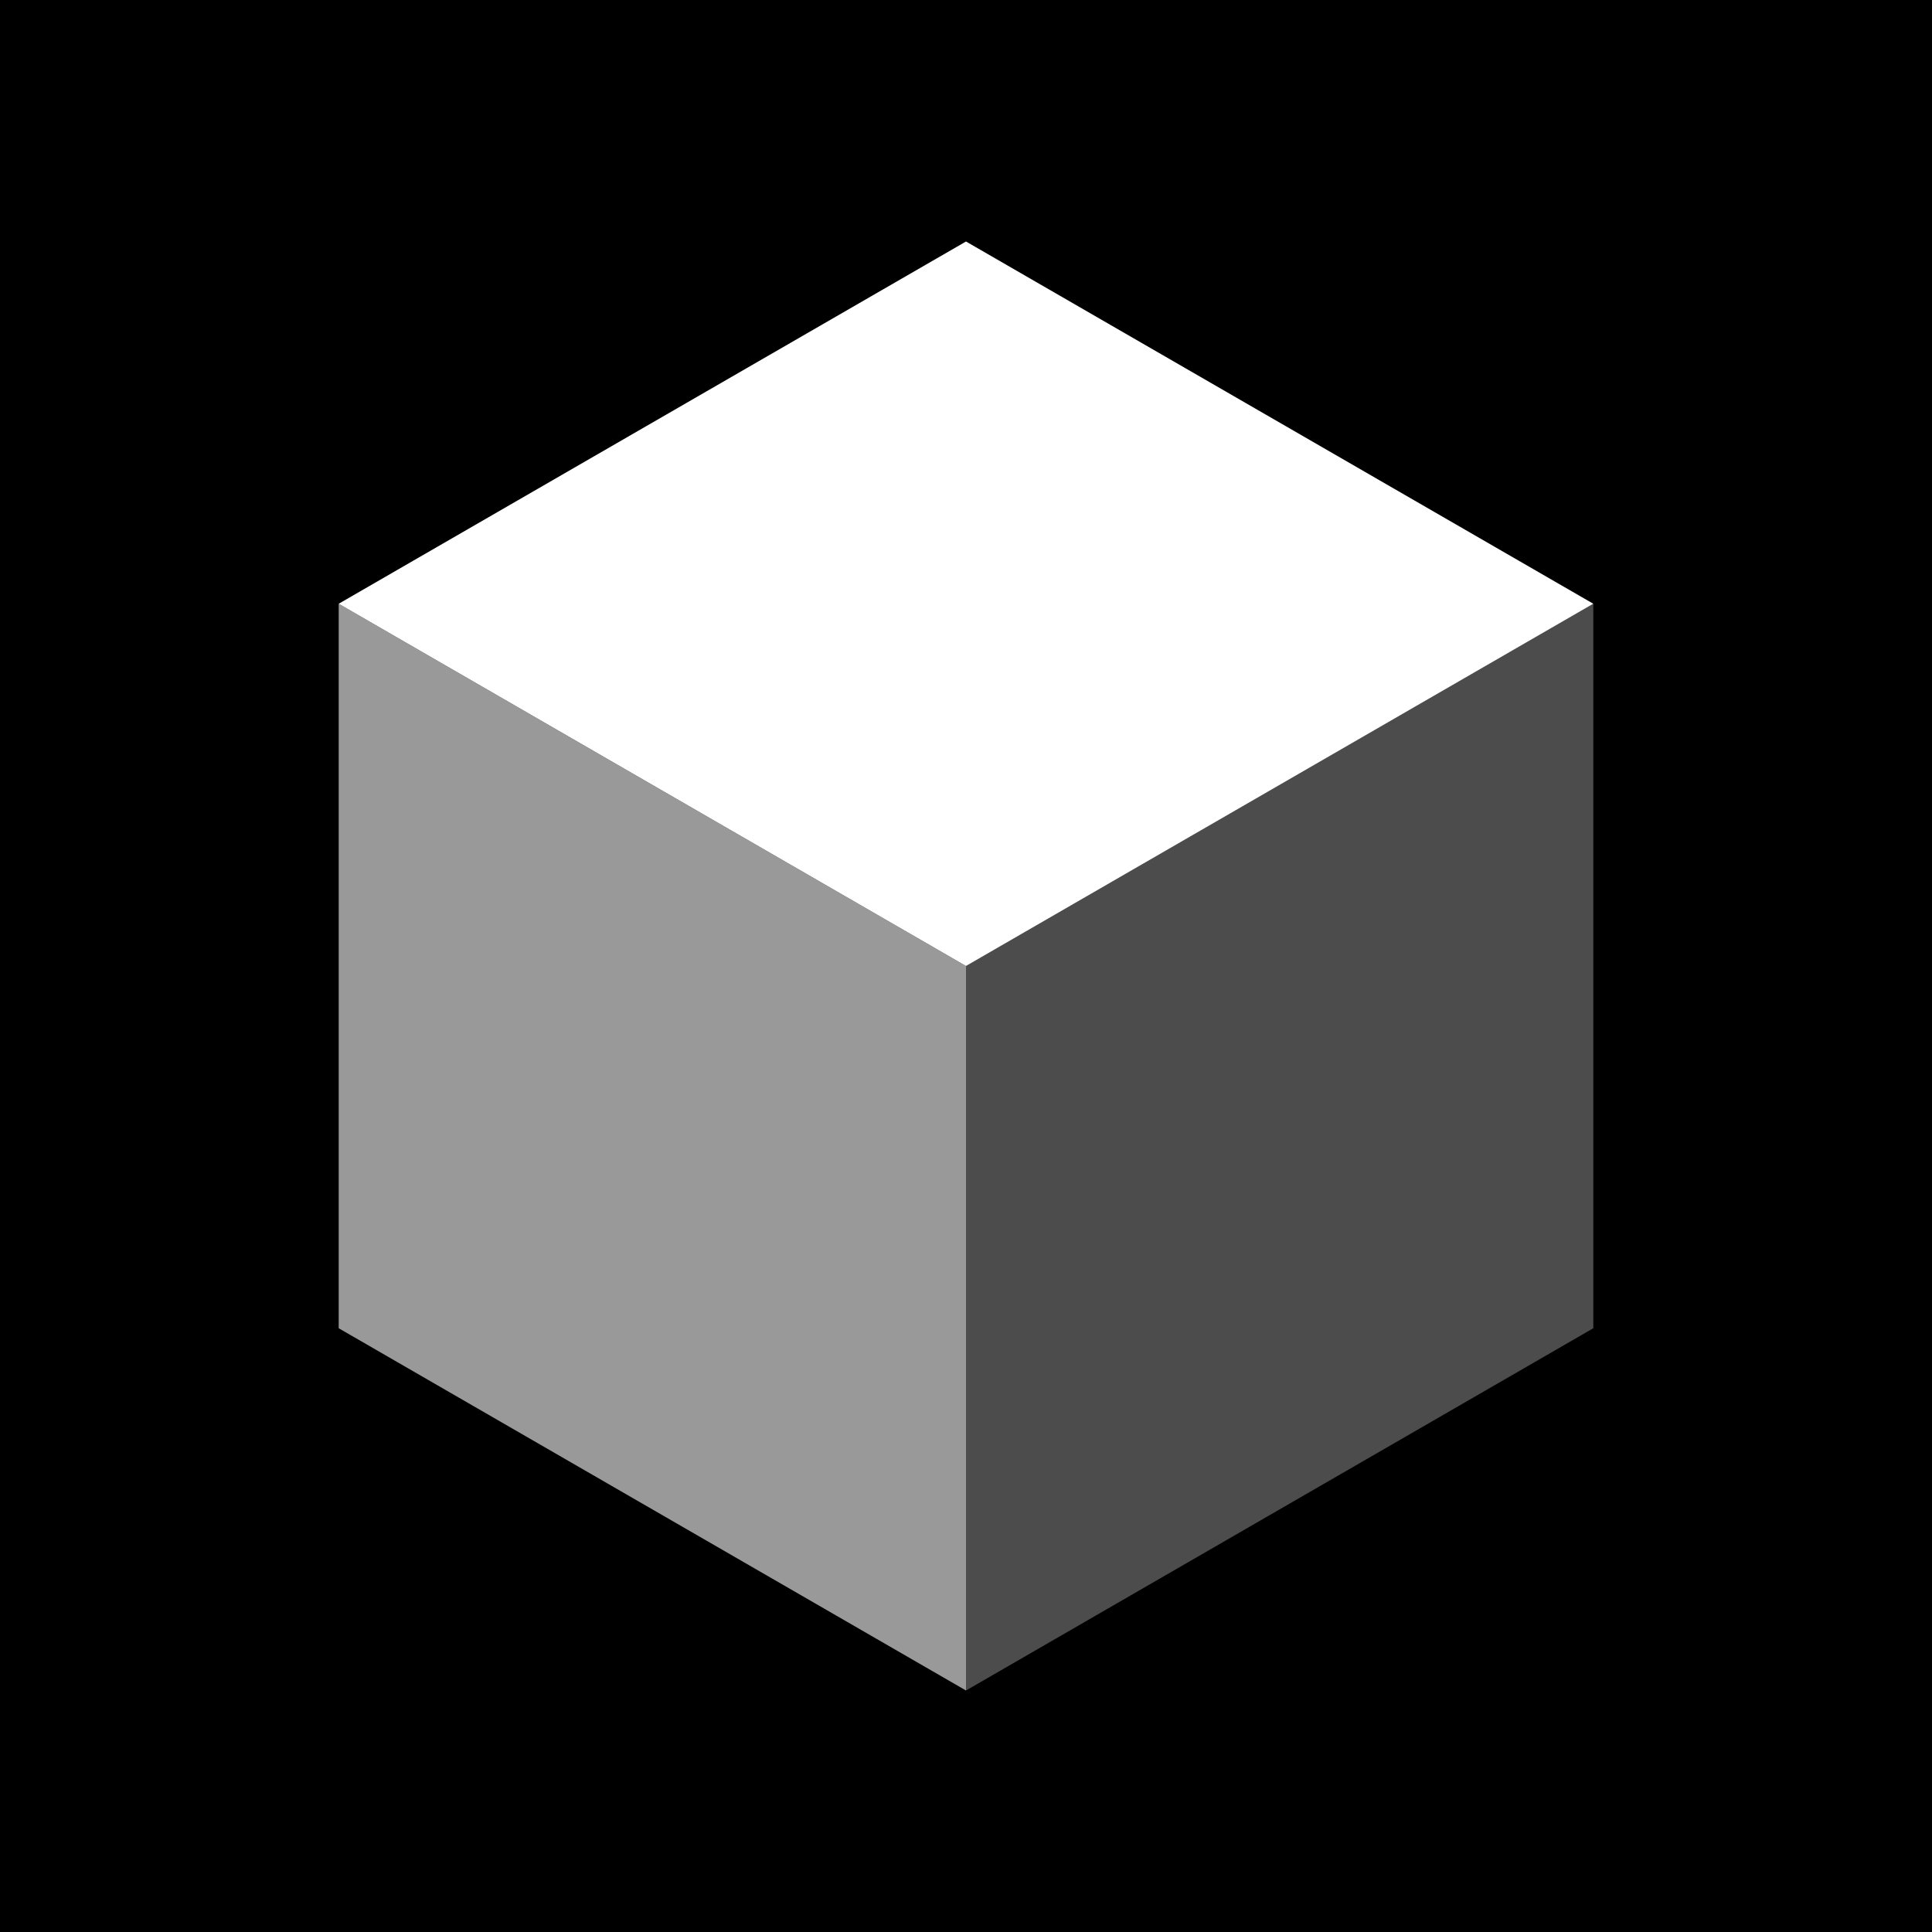
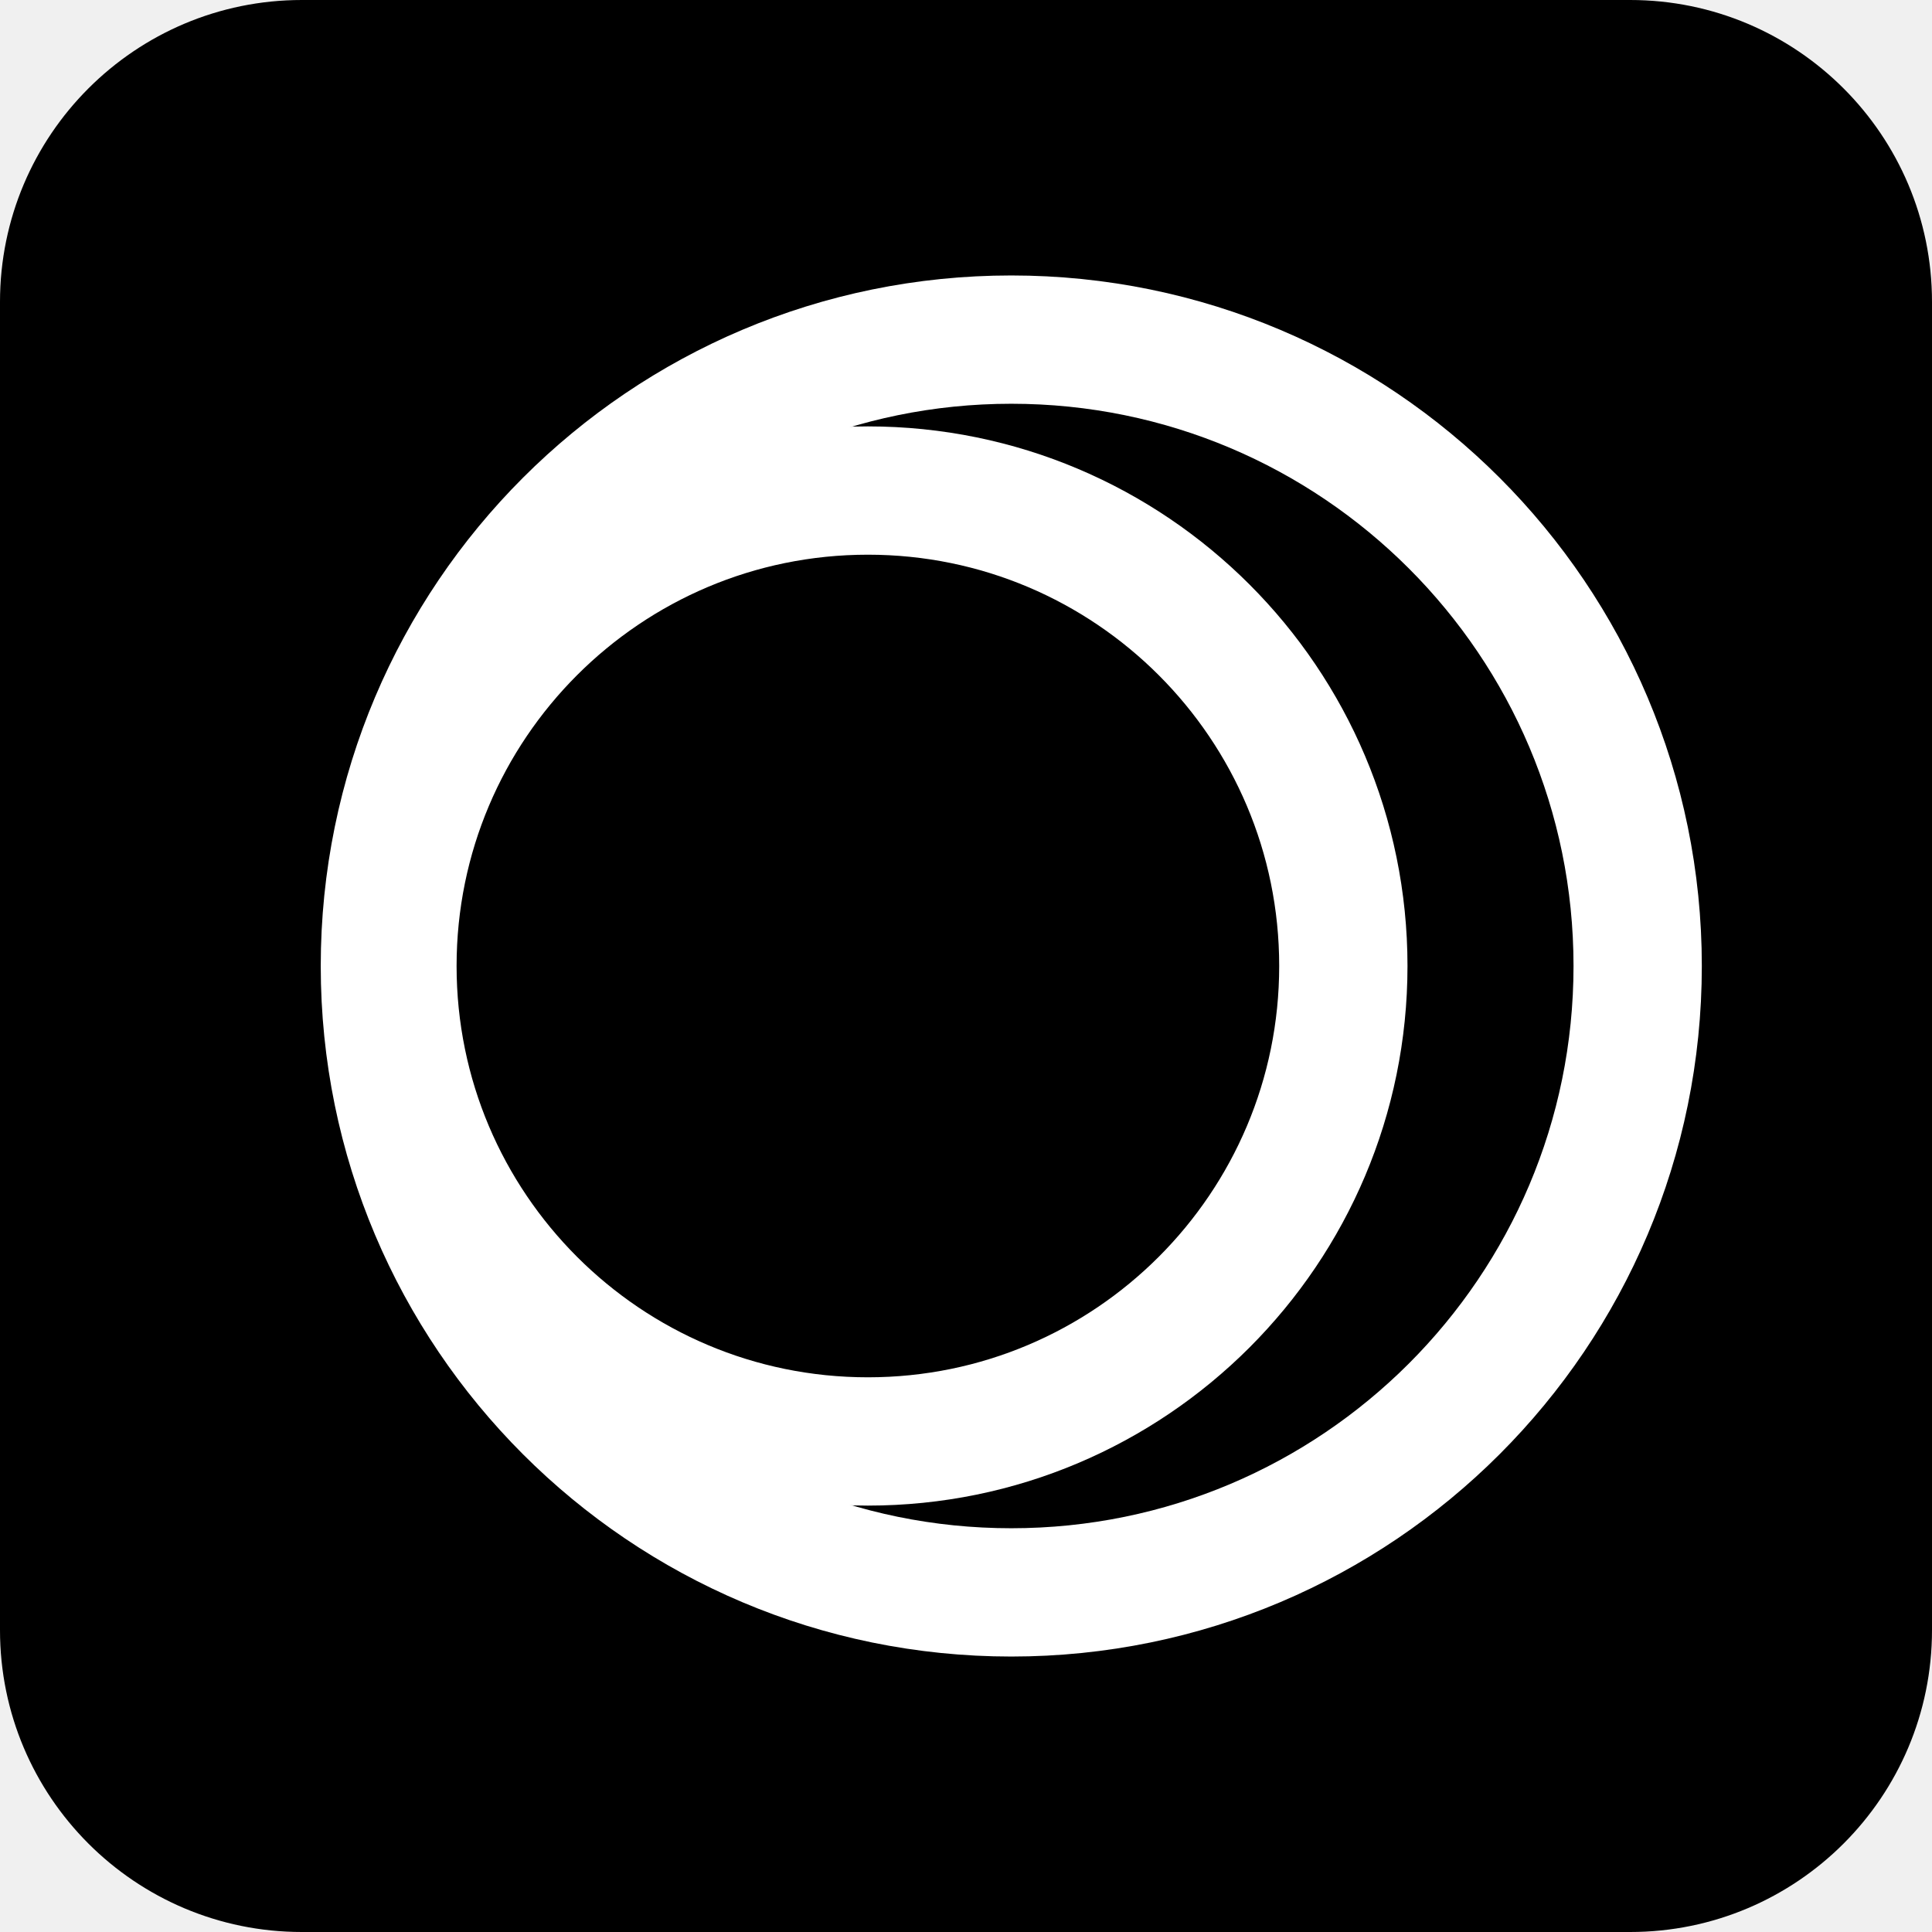
- <svg xmlns="http://www.w3.org/2000/svg" viewBox="0 0 32 32">
-   <rect width="32" height="32" fill="#000000" />
-   <path d="M 16 4 L 26.39 10 L 16 16 L 5.61 10 Z" fill="#FFFFFF" fill-opacity="1" />
-   <path d="M 5.61 10 L 16 16 L 16 28 L 5.61 22 Z" fill="#FFFFFF" fill-opacity="0.6" />
-   <path d="M 16 16 L 26.39 10 L 26.39 22 L 16 28 Z" fill="#FFFFFF" fill-opacity="0.3" />
+ <svg xmlns="http://www.w3.org/2000/svg" viewBox="0 0 64 64" role="img" aria-labelledby="title desc">
+   <rect width="64" height="64" rx="10" fill="#000" />
+   <g fill="none" stroke="#fff" stroke-width="8.5" transform="translate(7 7) scale(.5)">
+     <circle cx="53" cy="50" r="41.5" />
+     <circle cx="43.5" cy="50" r="31.5" />
+   </g>
</svg>
